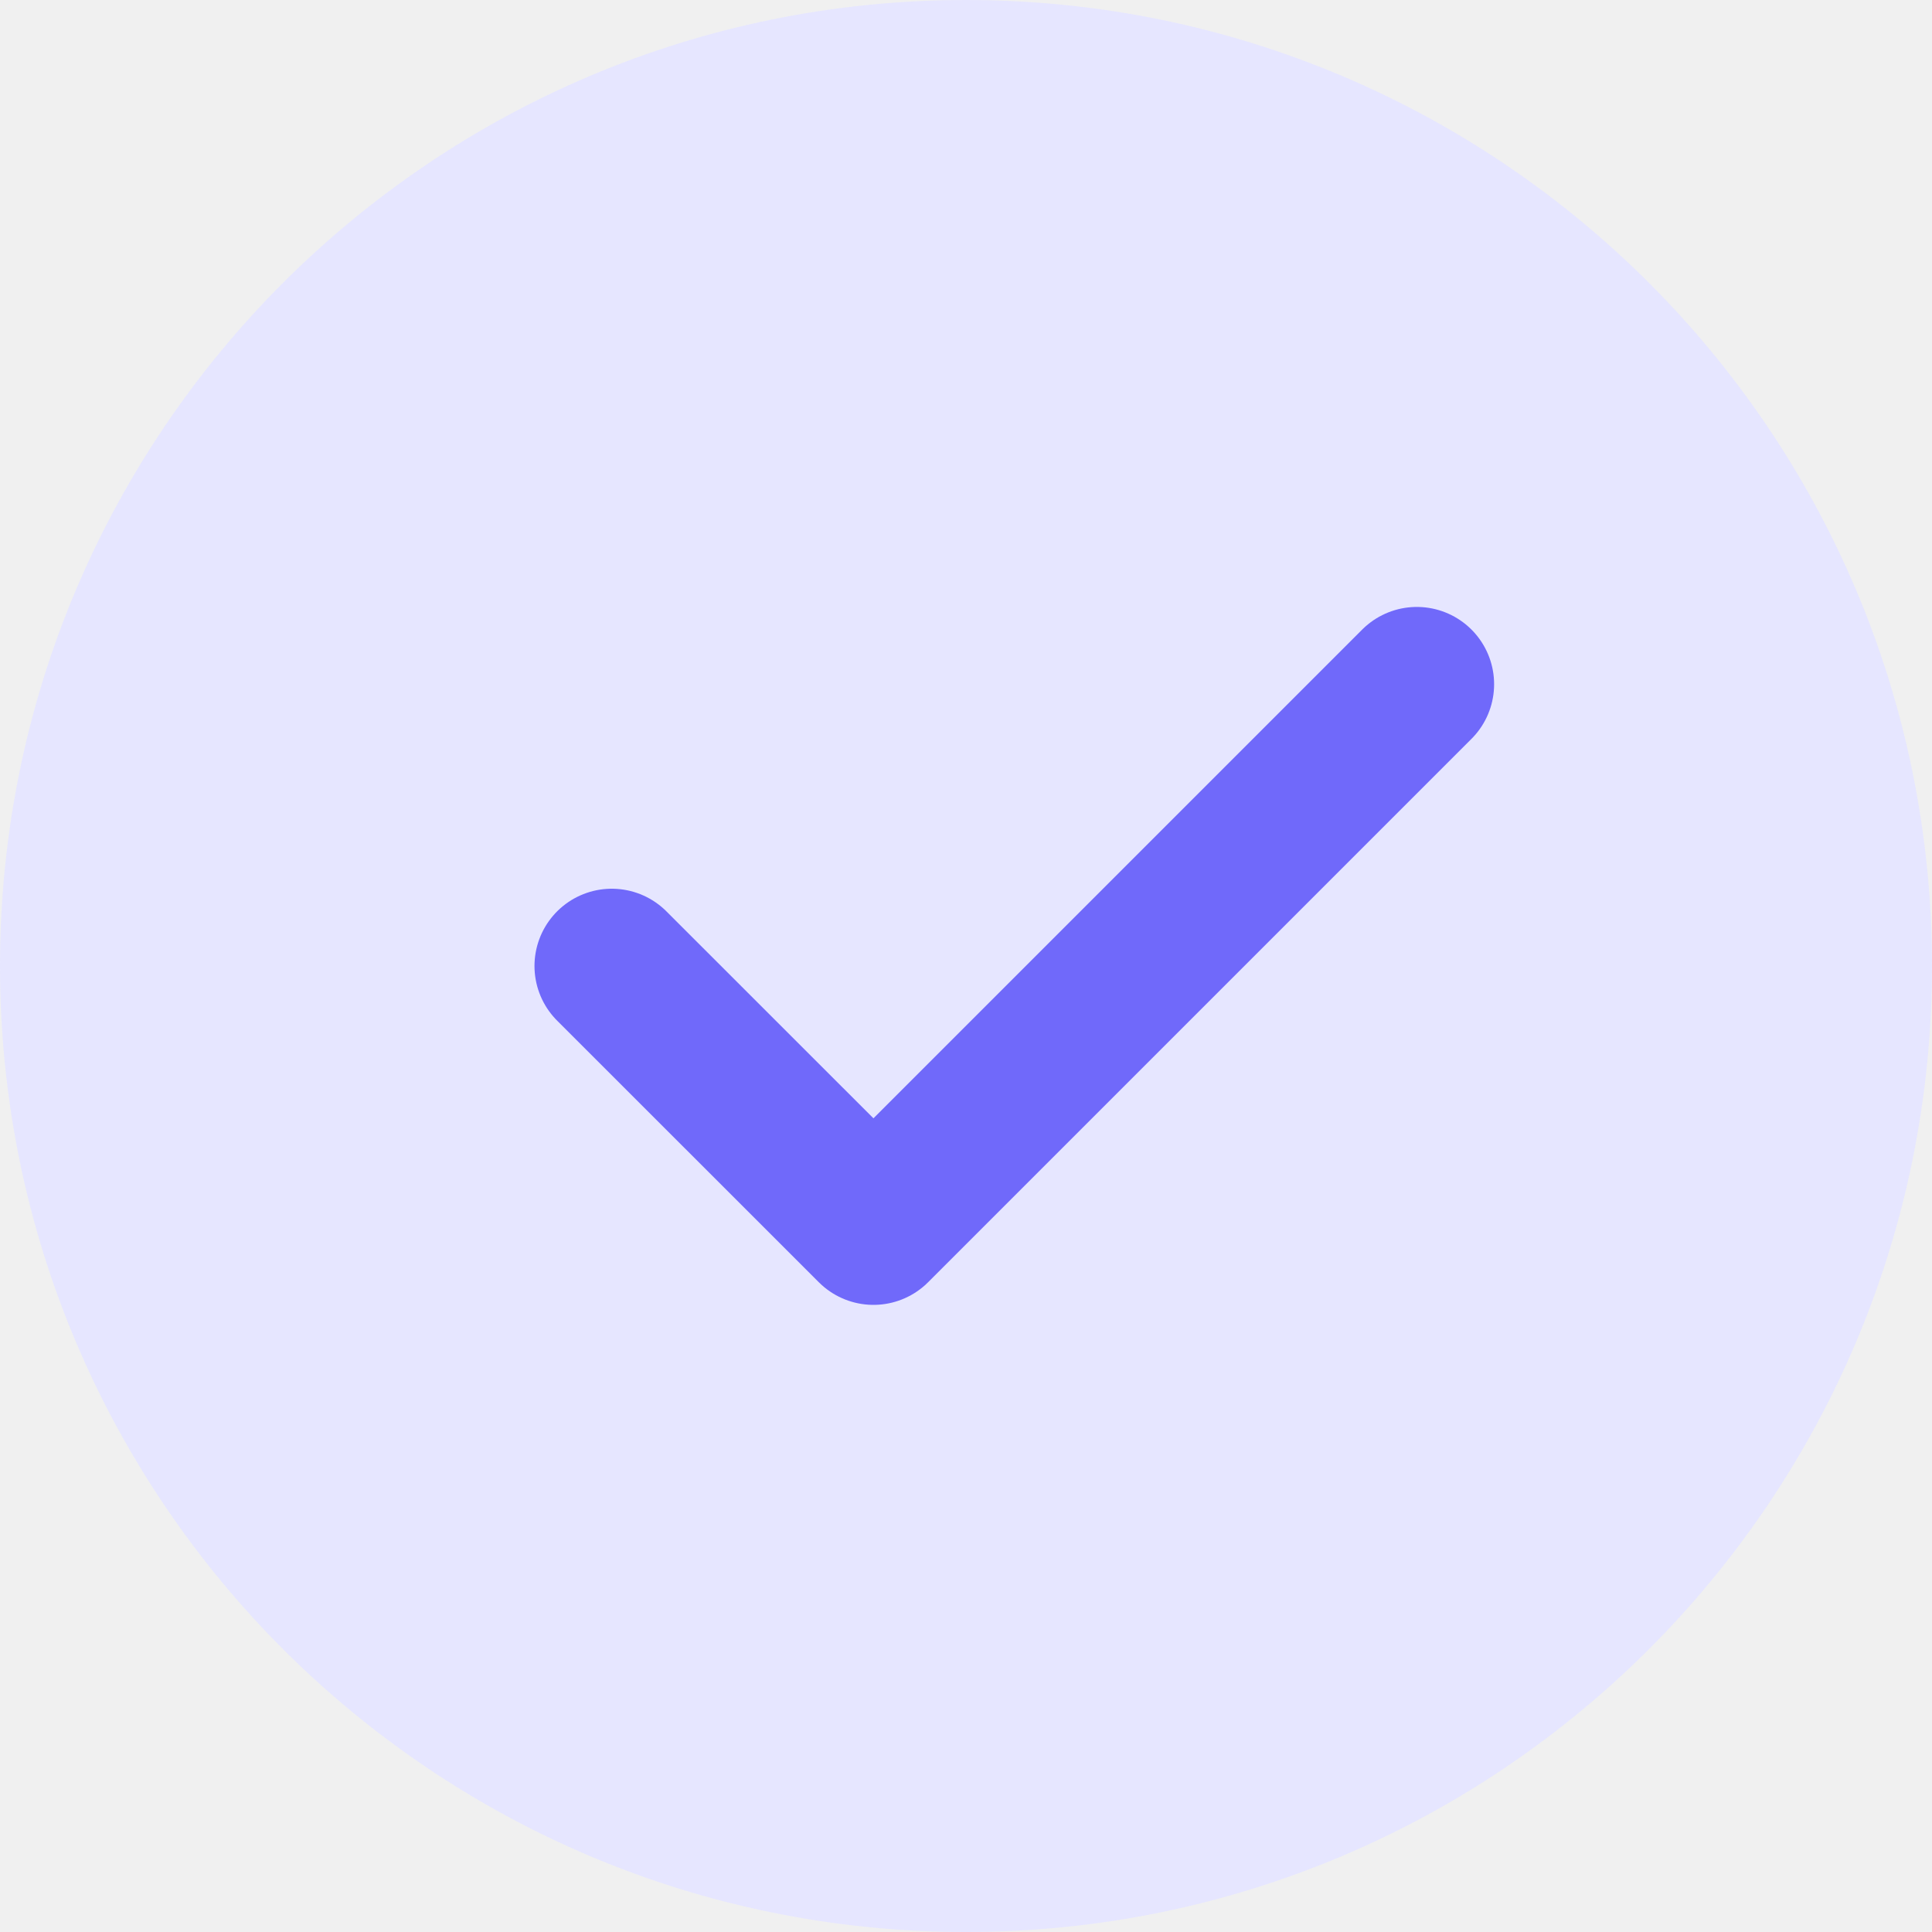
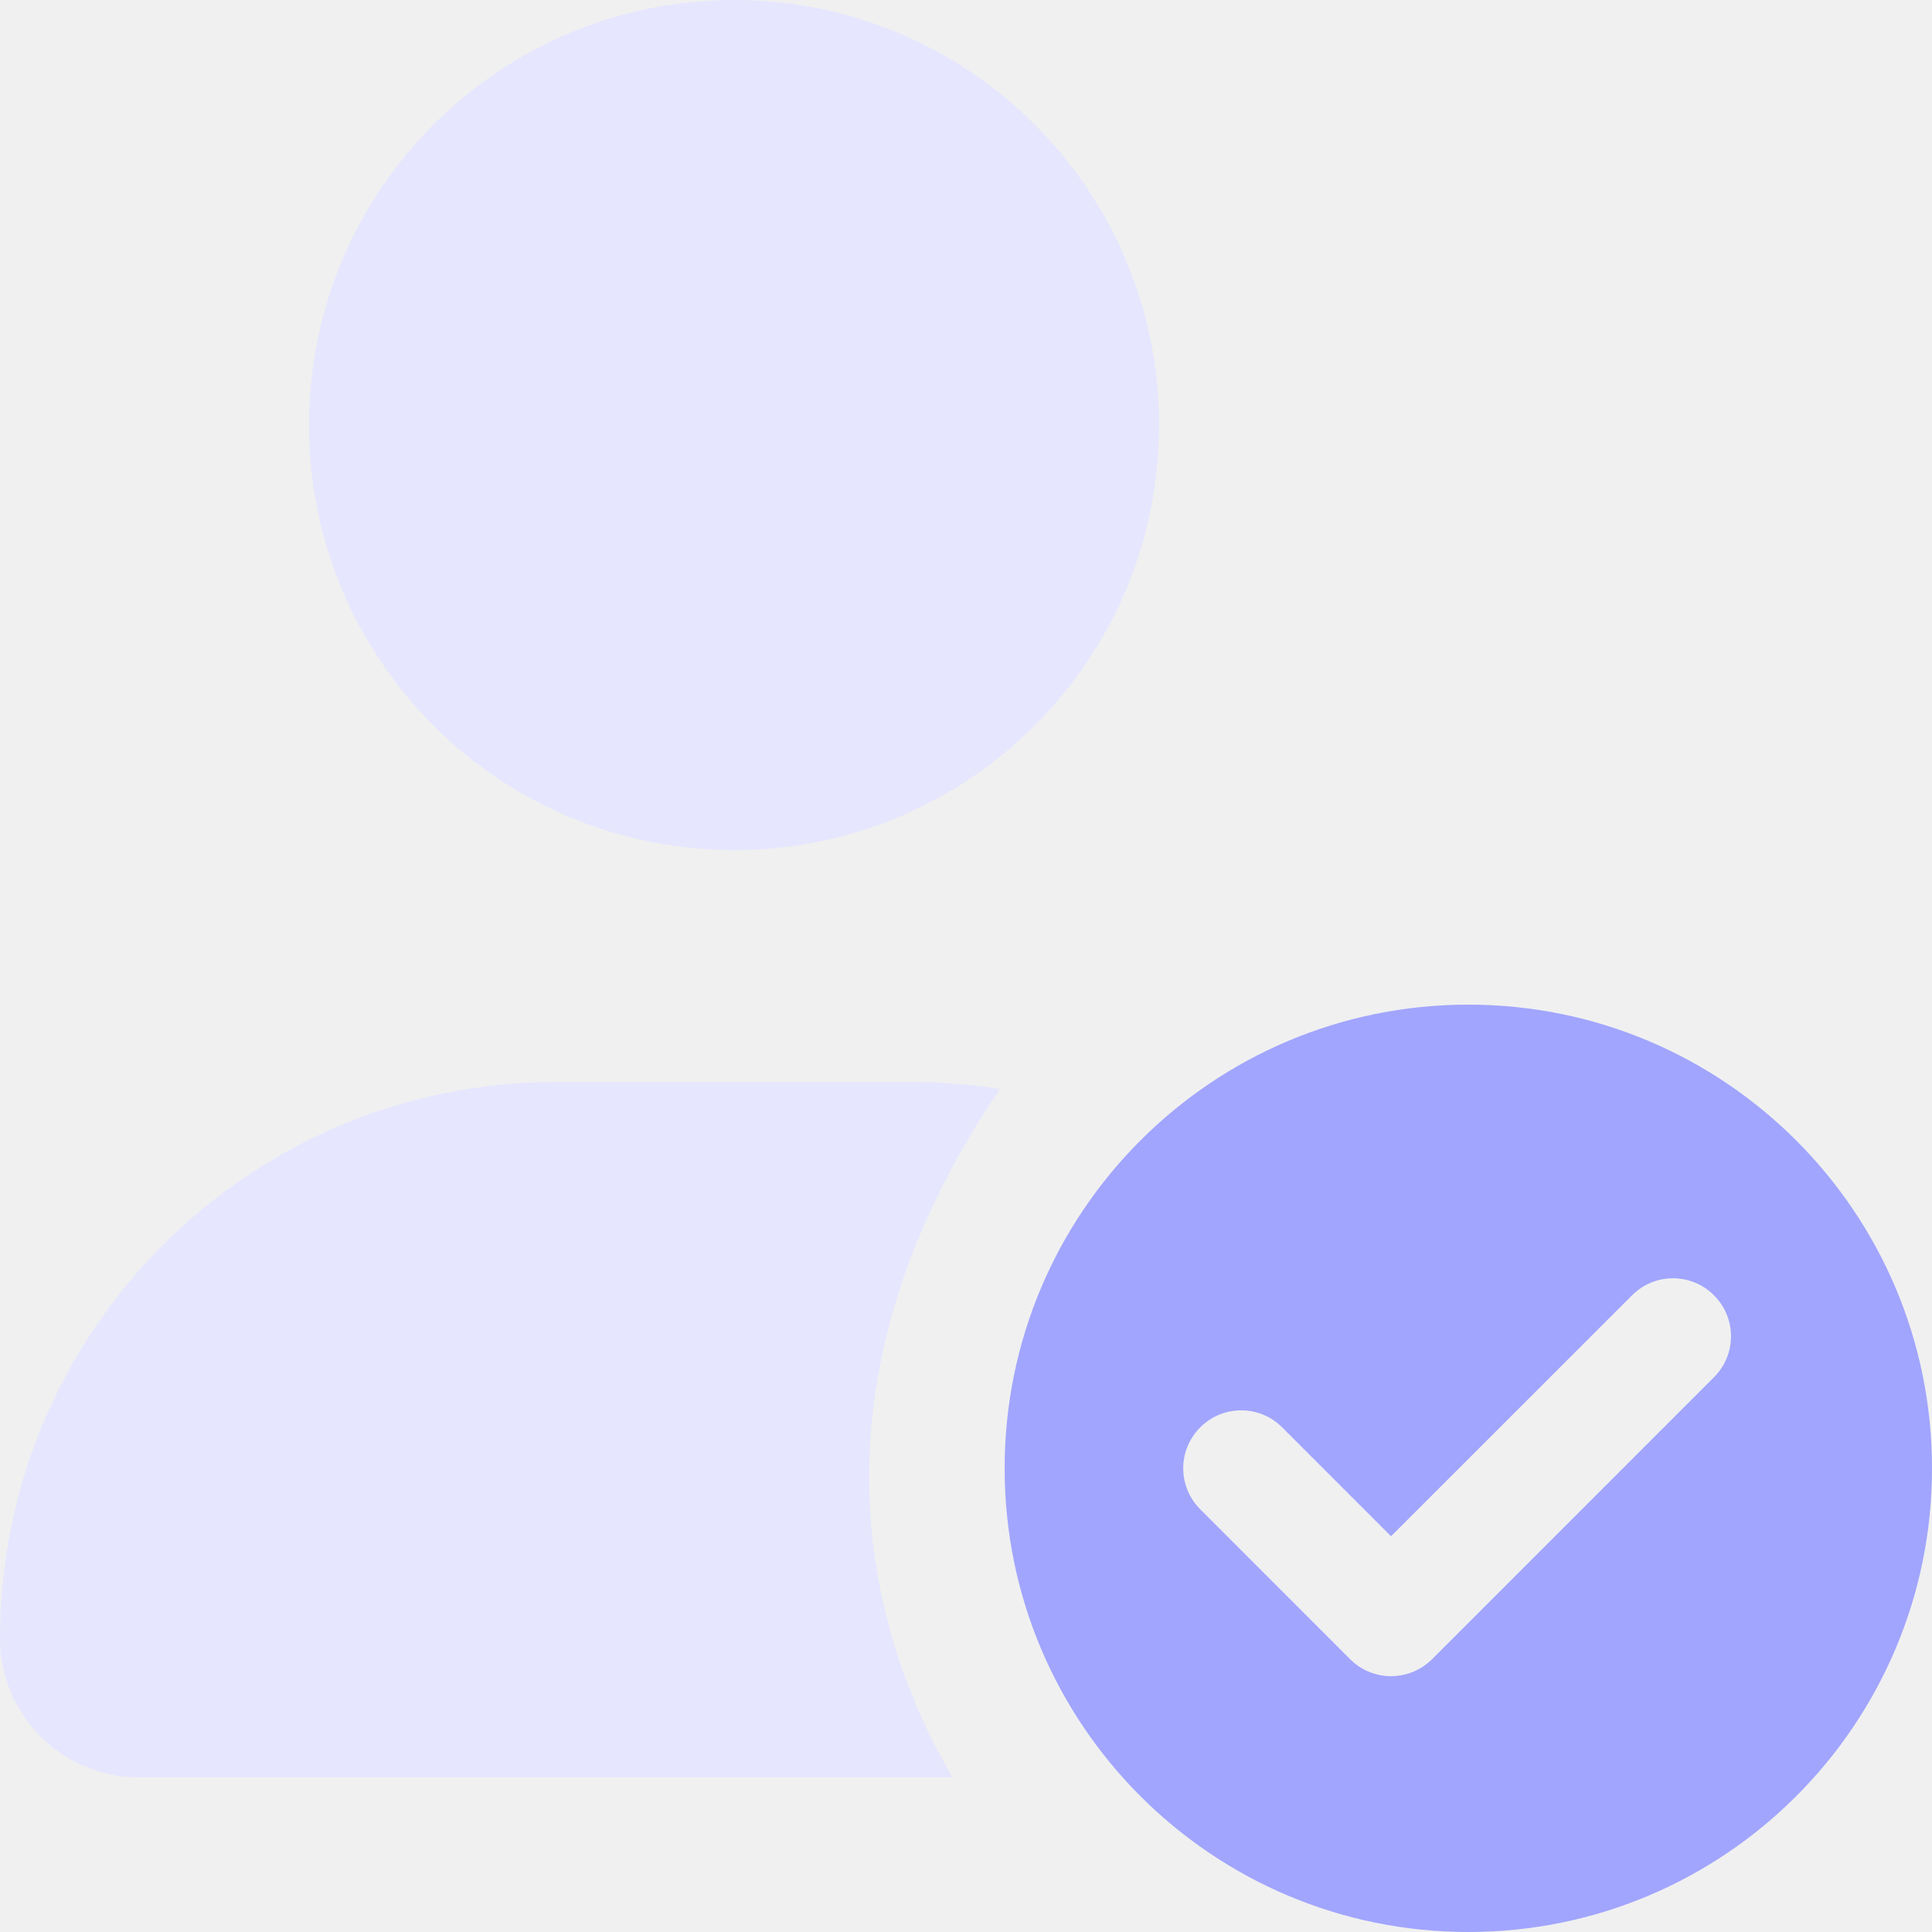
<svg xmlns="http://www.w3.org/2000/svg" width="20" height="20" viewBox="0 0 20 20" fill="none">
-   <circle cx="10" cy="10" r="10" fill="#E6E6FF" />
-   <path d="M14.667 7.083L9.042 12.708L6.333 10" stroke="#7069FA" stroke-width="1.6" stroke-linecap="round" stroke-linejoin="round" />
+   <g clip-path="url(#clip0_1177_2373)">
+     <path d="M7.599 8.8C10.029 8.8 11.999 6.83 11.999 4.4C11.999 1.97 10.029 0 7.599 0C5.169 0 3.199 1.97 3.199 4.4C3.199 6.83 5.169 8.8 7.599 8.8Z" fill="#E6E6FF" />
+     <path d="M9.44 11.2C9.75 11.2 10.055 11.225 10.352 11.273C8.375 14.18 8.881 16.729 9.862 18.4H1.44C0.645 18.4 8.4468e-05 17.755 0 16.96C0 13.779 2.579 11.2 5.76 11.2H9.44Z" fill="#E6E6FF" />
+     <path d="M15.2 10.4C17.851 10.4 20 12.549 20 15.2C20 17.851 17.851 20 15.2 20C12.549 20 10.4 17.851 10.4 15.2C10.4 12.549 12.549 10.4 15.2 10.4ZM17.743 13.409C17.509 13.174 17.129 13.174 16.895 13.409L14.4 15.903L13.273 14.776C13.039 14.541 12.659 14.541 12.425 14.776C12.19 15.01 12.19 15.39 12.425 15.624L13.976 17.176L14.021 17.217C14.131 17.307 14.266 17.352 14.4 17.352C14.535 17.351 14.669 17.307 14.779 17.217C14.795 17.204 14.81 17.19 14.825 17.176L17.743 14.257C17.978 14.023 17.978 13.643 17.743 13.409Z" fill="#A1A5FD" />
+   </g>
+   <defs>
+     <clipPath id="clip0_1177_2373">
+       <rect width="20" height="20" fill="white" />
+     </clipPath>
+   </defs>
</svg>
